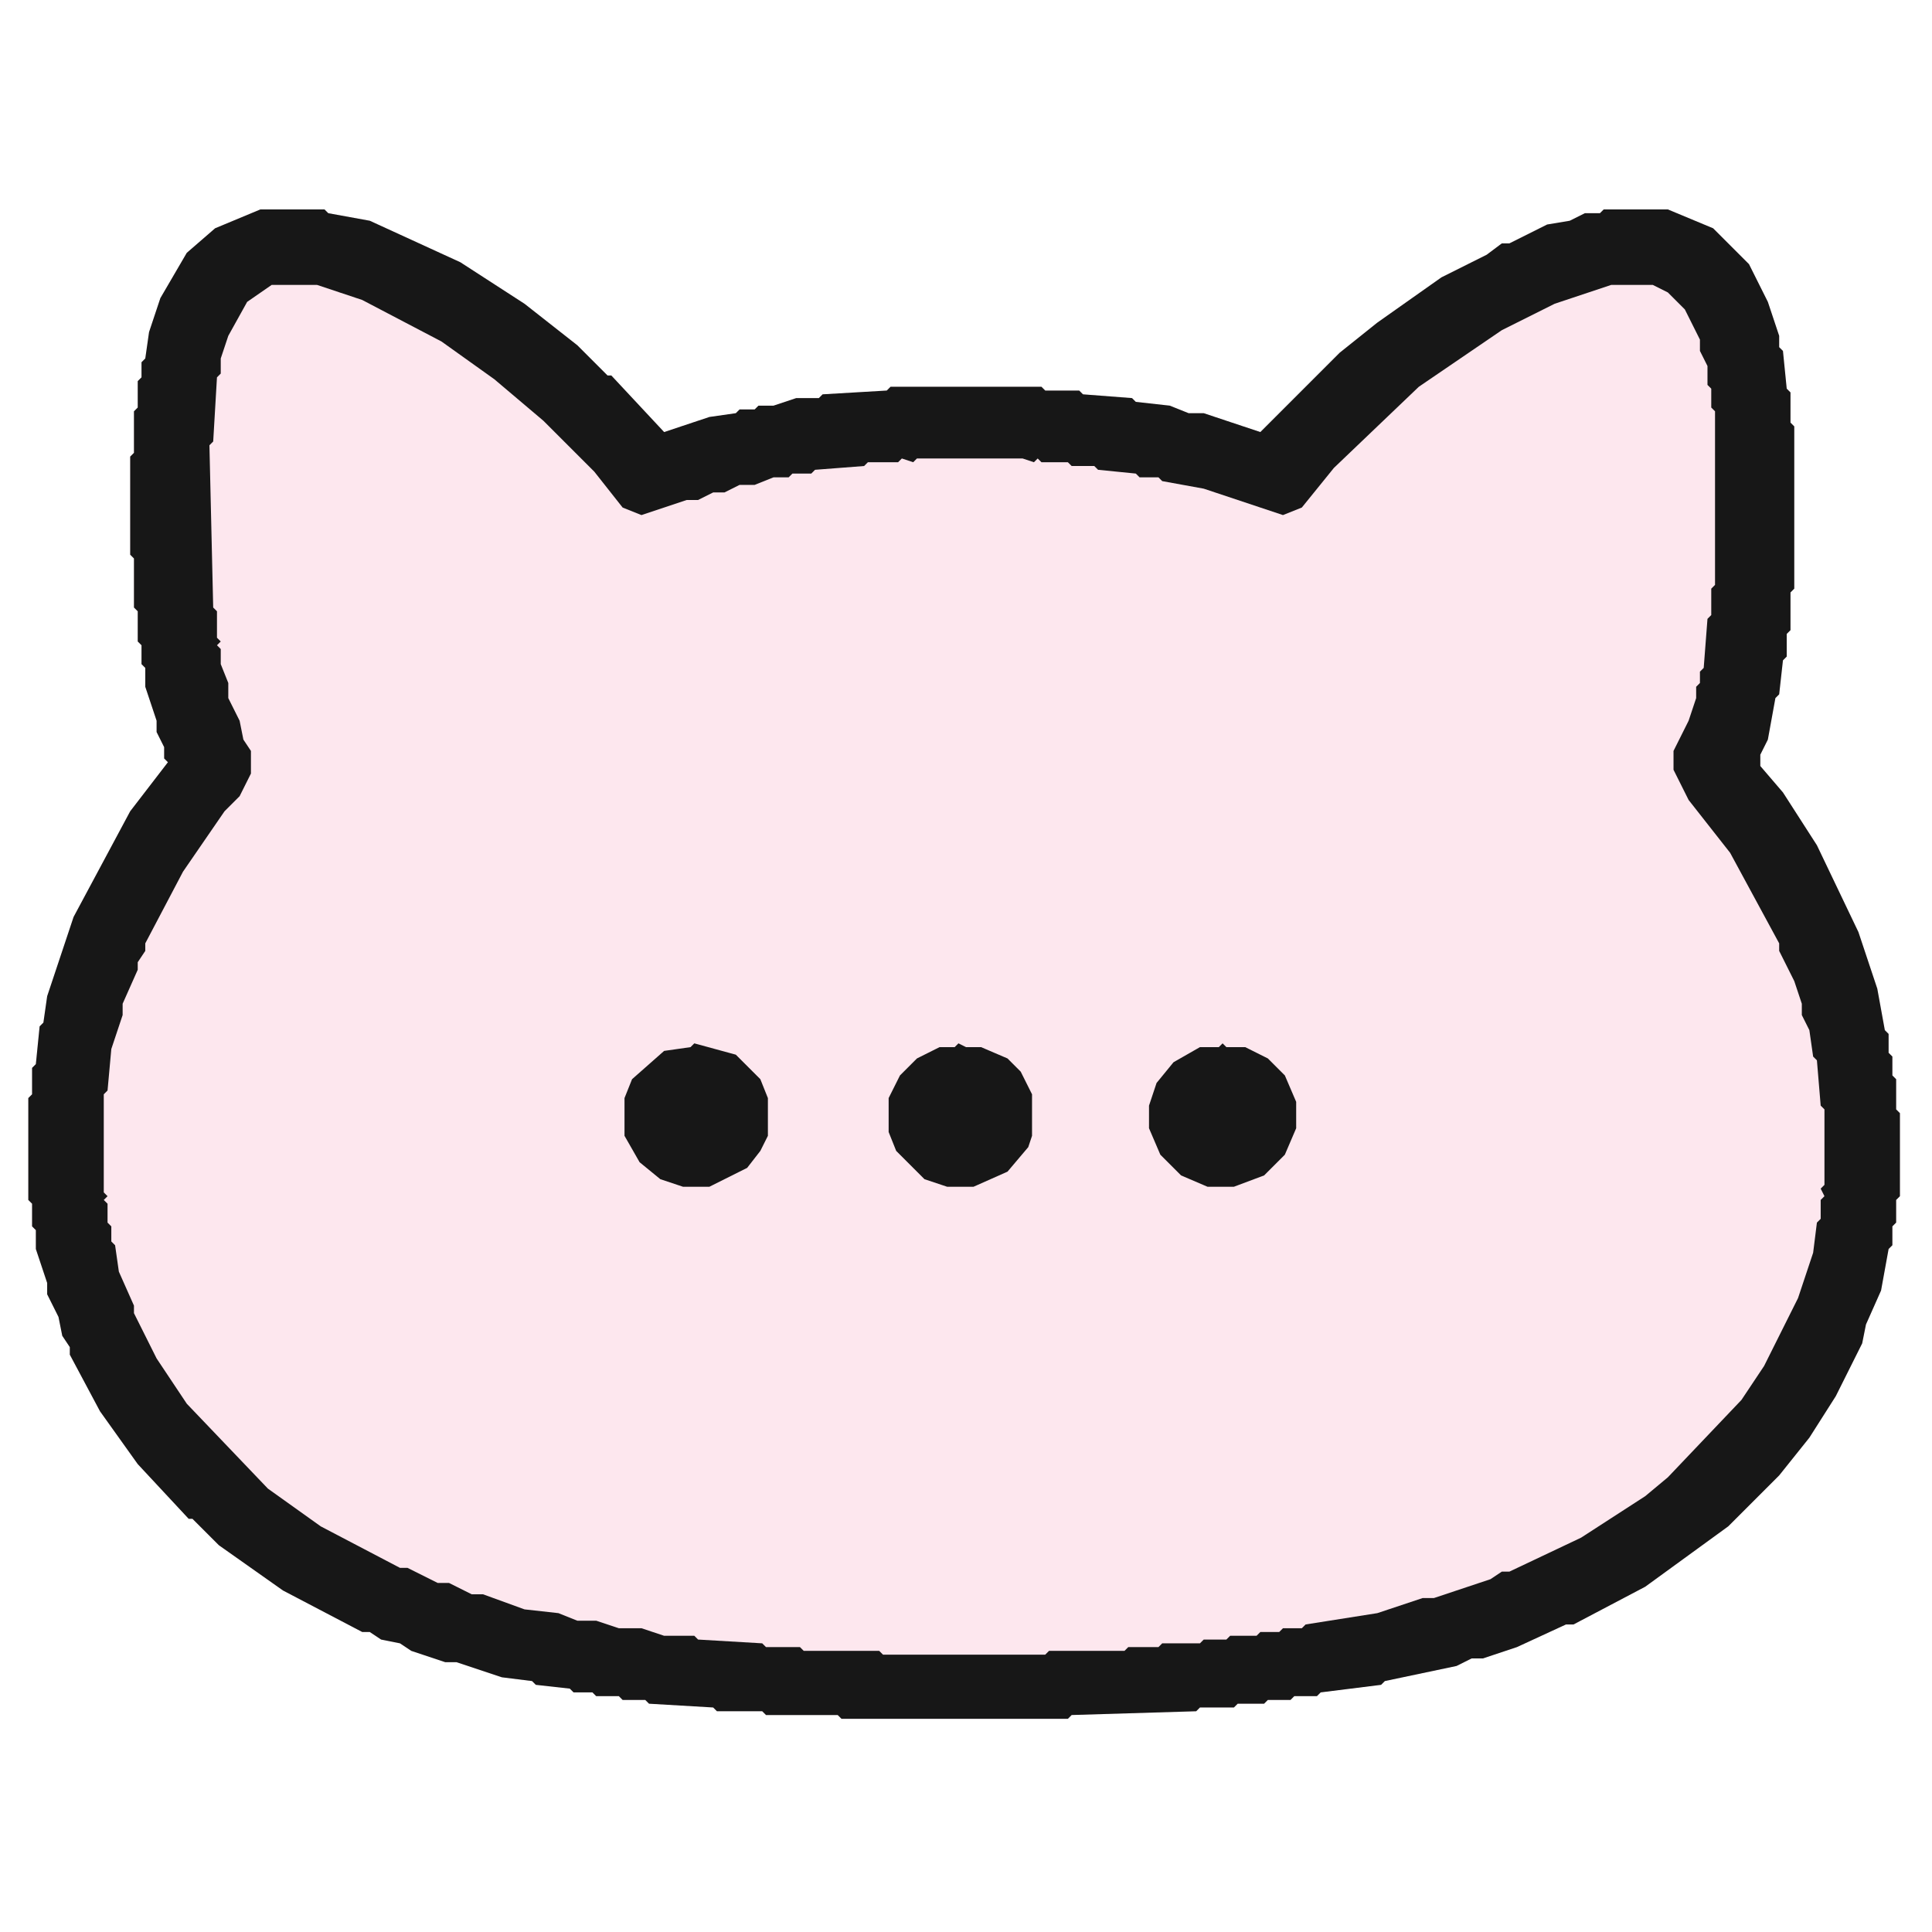
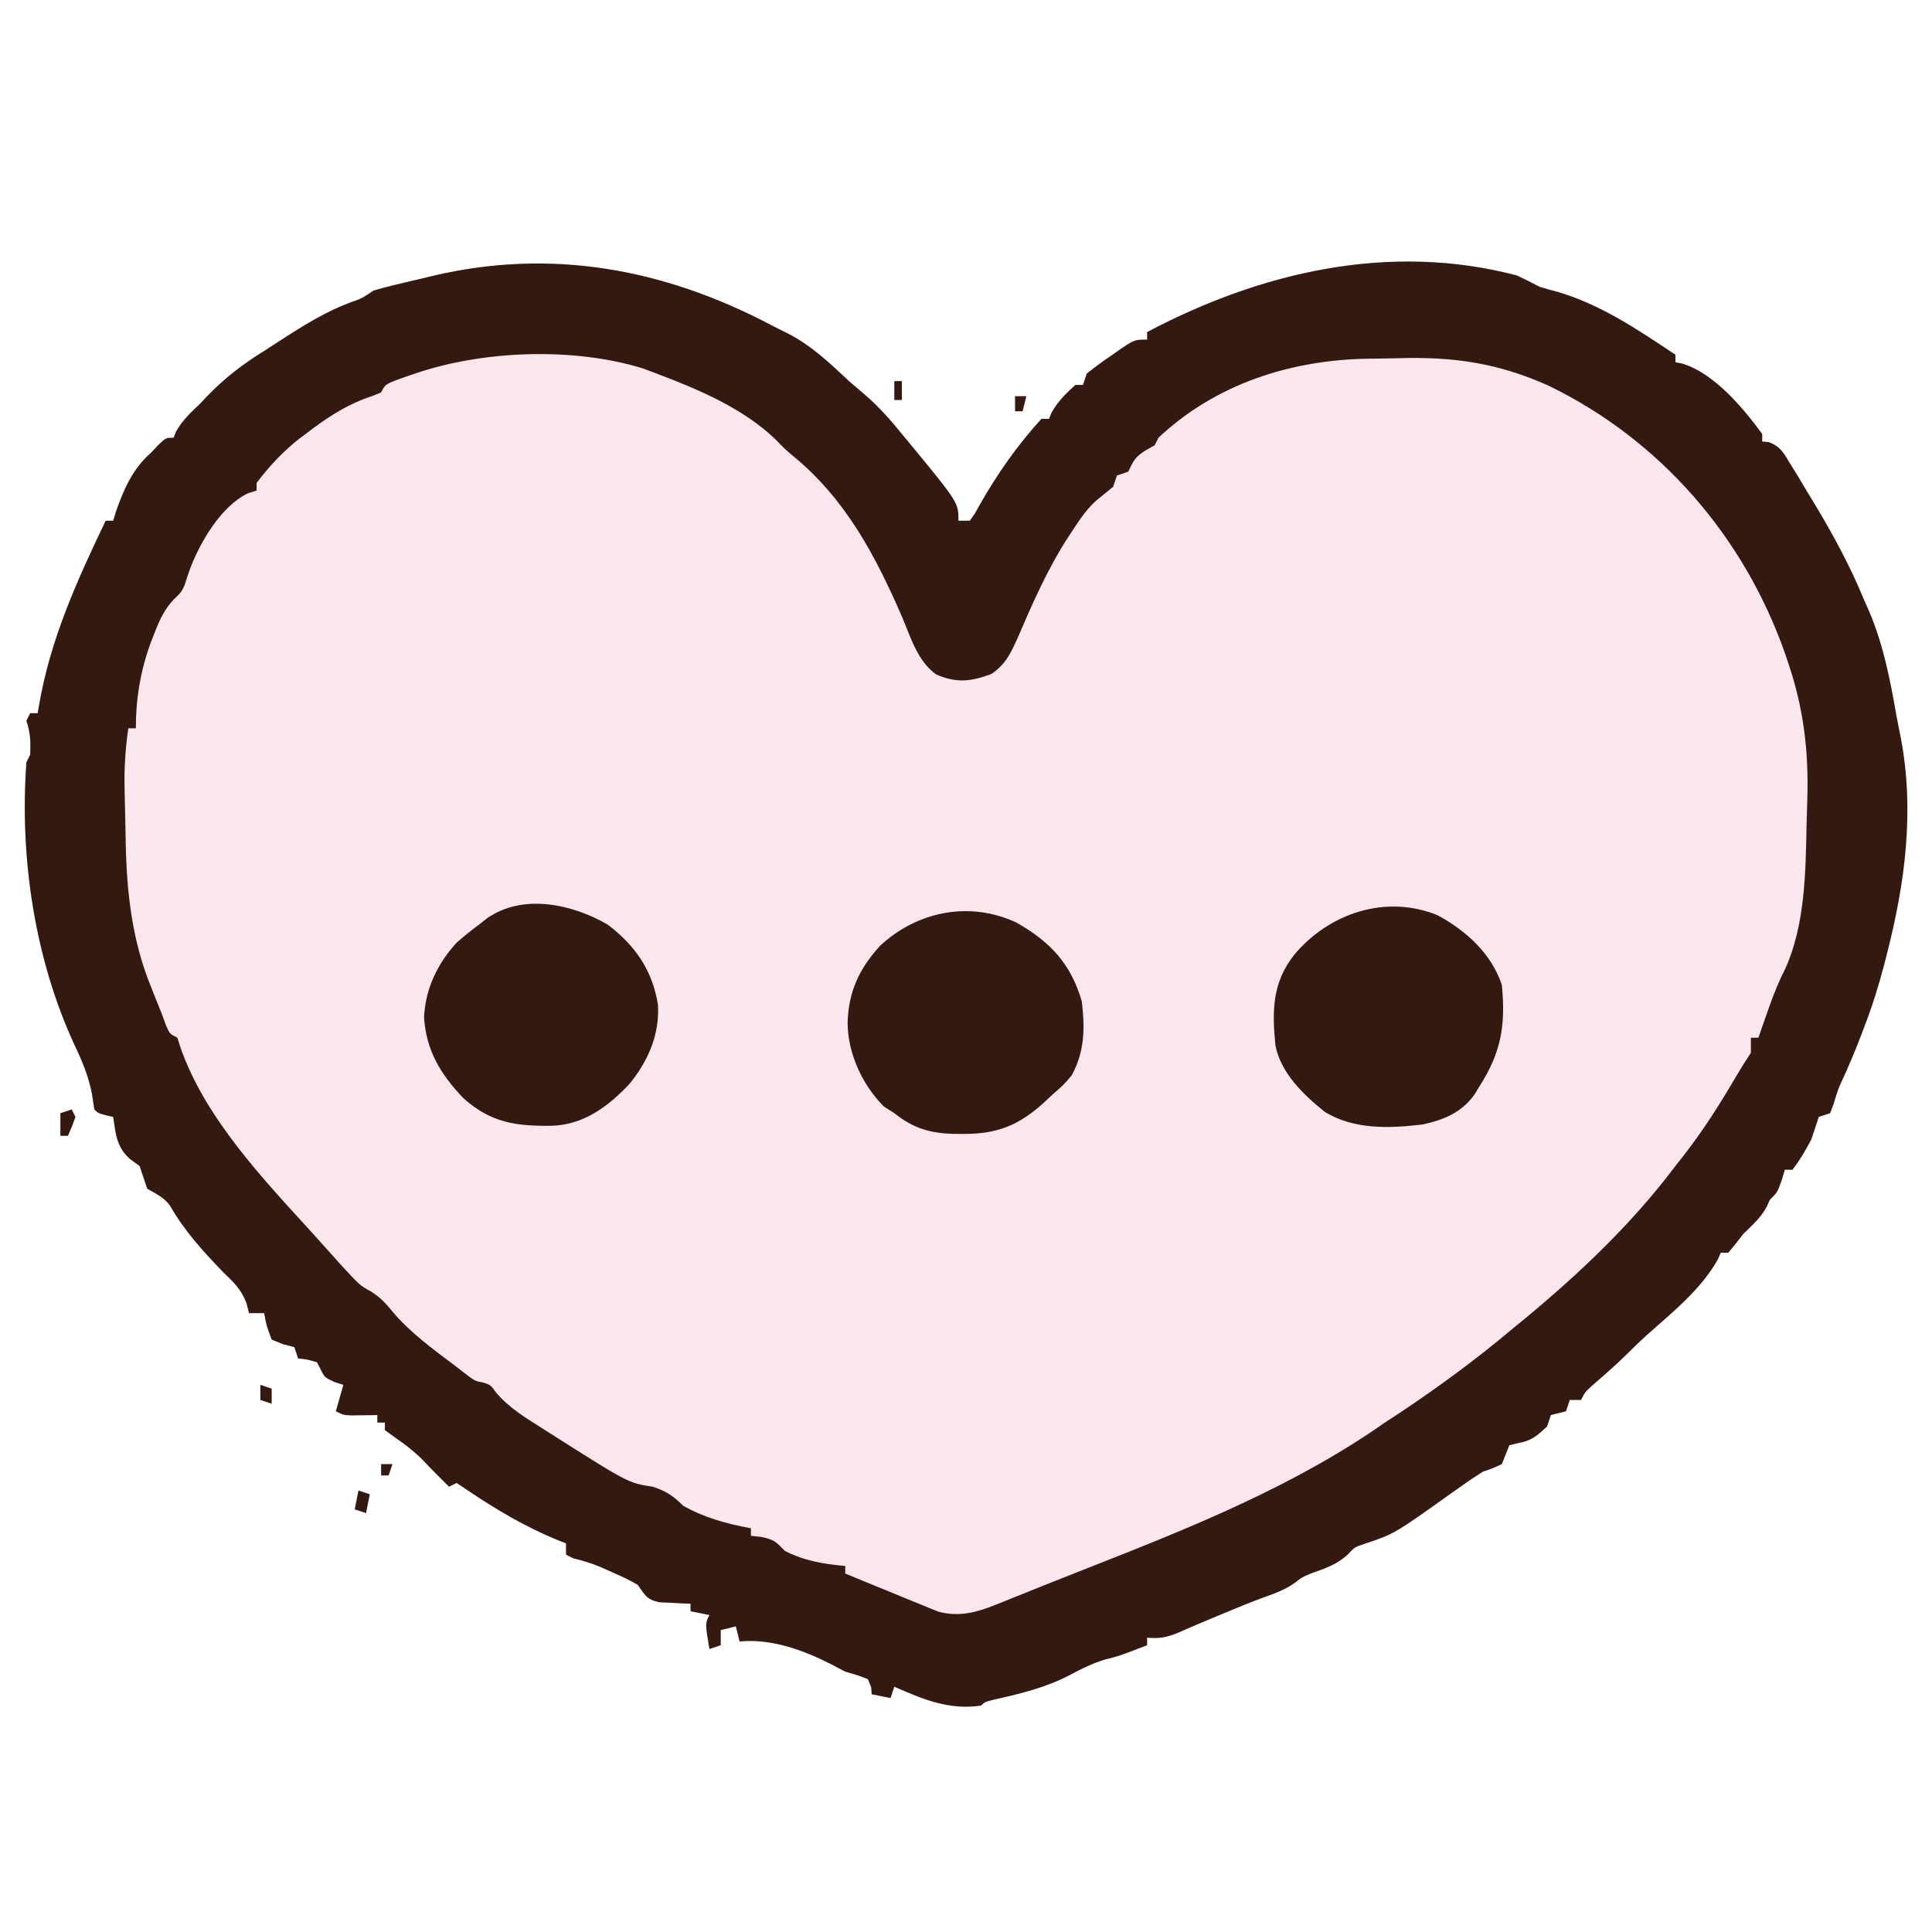
- <svg xmlns="http://www.w3.org/2000/svg" width="512" height="512" viewBox="0 0 512 512">
-   <path d="M69.0,55.5 L86.0,55.5 L86.5,56.0 L87.0,56.5 L98.0,58.5 L122.0,69.5 L139.0,80.5 L153.0,91.5 L161.0,99.5 L162.0,99.5 L176.0,114.5 L188.0,110.5 L195.0,109.5 L195.5,109.0 L196.0,108.5 L200.0,108.5 L200.5,108.0 L201.0,107.5 L205.0,107.5 L211.0,105.5 L217.0,105.5 L217.5,105.0 L218.0,104.5 L235.0,103.5 L235.5,103.0 L236.0,102.5 L276.0,102.5 L276.5,103.0 L277.0,103.5 L286.0,103.5 L286.5,104.0 L287.0,104.5 L300.0,105.5 L300.5,106.0 L301.0,106.5 L310.0,107.5 L315.0,109.5 L319.0,109.5 L334.0,114.5 L355.0,93.5 L365.0,85.5 L382.0,73.5 L394.0,67.5 L398.0,64.5 L399.0,64.5 L400.0,64.5 L410.0,59.5 L416.0,58.5 L420.0,56.5 L424.0,56.5 L424.5,56.0 L425.0,55.5 L442.0,55.5 L454.0,60.5 L463.5,70.0 L468.5,80.0 L471.5,89.0 L471.5,92.0 L472.0,92.5 L472.5,93.0 L473.5,103.0 L474.0,103.5 L474.5,104.0 L474.5,112.0 L475.0,112.5 L475.5,113.0 L475.5,156.0 L475.0,156.5 L474.5,157.0 L474.5,167.0 L474.0,167.5 L473.5,168.0 L473.5,174.0 L473.0,174.5 L472.5,175.0 L471.5,184.0 L471.0,184.5 L470.5,185.0 L468.5,196.0 L466.5,200.0 L466.5,203.0 L472.5,210.0 L481.5,224.0 L492.5,247.0 L497.5,262.0 L499.5,273.0 L500.0,273.5 L500.5,274.0 L500.5,279.0 L501.0,279.5 L501.5,280.0 L501.5,285.0 L502.0,285.5 L502.5,286.0 L502.5,294.0 L503.0,294.5 L503.5,295.0 L503.5,317.0 L503.0,317.5 L502.5,318.0 L502.5,324.0 L502.0,324.5 L501.5,325.0 L501.5,330.0 L501.0,330.5 L500.5,331.0 L498.5,342.0 L494.5,351.0 L493.5,356.0 L486.5,370.0 L479.5,381.0 L471.5,391.0 L458.0,404.5 L436.0,420.5 L417.0,430.5 L416.0,430.5 L415.0,430.5 L402.0,436.5 L393.0,439.5 L390.0,439.5 L386.0,441.5 L367.0,445.5 L366.5,446.0 L366.0,446.5 L350.0,448.5 L349.5,449.0 L349.0,449.5 L343.0,449.5 L342.5,450.0 L342.0,450.5 L336.0,450.5 L335.5,451.0 L335.0,451.5 L328.0,451.5 L327.5,452.0 L327.0,452.5 L318.0,452.5 L317.5,453.0 L317.0,453.5 L284.0,454.5 L283.5,455.0 L283.0,455.5 L223.0,455.5 L222.5,455.0 L222.0,454.5 L203.0,454.5 L202.5,454.0 L202.0,453.5 L190.0,453.5 L189.5,453.0 L189.0,452.5 L172.0,451.5 L171.5,451.0 L171.0,450.5 L165.0,450.5 L164.5,450.0 L164.0,449.5 L158.0,449.5 L157.5,449.0 L157.0,448.5 L152.0,448.5 L151.5,448.0 L151.0,447.5 L142.0,446.5 L141.5,446.0 L141.0,445.5 L133.0,444.5 L121.0,440.5 L118.0,440.5 L109.0,437.5 L106.0,435.5 L101.0,434.5 L98.0,432.5 L97.0,432.5 L96.0,432.5 L75.0,421.5 L58.0,409.5 L51.0,402.5 L50.0,402.5 L36.5,388.0 L26.5,374.0 L18.5,359.0 L18.5,358.0 L18.5,357.0 L16.5,354.0 L15.5,349.0 L12.5,343.0 L12.5,340.0 L9.5,331.0 L9.5,326.0 L9.0,325.5 L8.5,325.0 L8.5,319.0 L8.0,318.5 L7.5,318.0 L7.5,291.0 L8.0,290.5 L8.5,290.0 L8.5,283.0 L9.0,282.5 L9.5,282.0 L10.5,272.0 L11.0,271.5 L11.5,271.0 L12.5,264.0 L19.5,243.0 L34.5,215.0 L44.5,202.0 L44.0,201.5 L43.5,201.0 L43.5,198.0 L41.5,194.0 L41.5,191.0 L38.5,182.0 L38.5,177.0 L38.0,176.5 L37.5,176.0 L37.5,171.0 L37.0,170.5 L36.5,170.0 L36.5,162.0 L36.0,161.5 L35.5,161.0 L35.5,148.0 L35.0,147.5 L34.5,147.0 L34.5,121.0 L35.0,120.5 L35.5,120.0 L35.5,109.0 L36.0,108.5 L36.5,108.0 L36.5,101.0 L37.0,100.5 L37.5,100.0 L37.5,96.0 L38.0,95.5 L38.5,95.0 L39.5,88.0 L42.5,79.0 L49.5,67.0 L57.0,60.5 Z" fill="#FDE7EE" fill-rule="evenodd" />
-   <path d="M69.0,55.5 L86.0,55.5 L86.5,56.0 L87.0,56.5 L98.0,58.5 L122.0,69.5 L139.0,80.5 L153.0,91.5 L161.0,99.5 L162.0,99.5 L176.0,114.5 L188.0,110.5 L195.0,109.5 L195.5,109.0 L196.0,108.5 L200.0,108.5 L200.5,108.0 L201.0,107.5 L205.0,107.5 L211.0,105.5 L217.0,105.5 L217.5,105.0 L218.0,104.5 L235.0,103.5 L235.5,103.0 L236.0,102.5 L276.0,102.5 L276.5,103.0 L277.0,103.5 L286.0,103.5 L286.5,104.0 L287.0,104.5 L300.0,105.5 L300.5,106.0 L301.0,106.5 L310.0,107.5 L315.0,109.5 L319.0,109.5 L334.0,114.5 L355.0,93.5 L365.0,85.5 L382.0,73.5 L394.0,67.5 L398.0,64.5 L399.0,64.5 L400.0,64.5 L410.0,59.5 L416.0,58.5 L420.0,56.5 L424.0,56.5 L424.5,56.0 L425.0,55.5 L442.0,55.5 L454.0,60.5 L463.5,70.0 L468.5,80.0 L471.5,89.0 L471.5,92.0 L472.0,92.5 L472.5,93.0 L473.5,103.0 L474.0,103.5 L474.5,104.0 L474.5,112.0 L475.0,112.5 L475.5,113.0 L475.5,156.0 L475.0,156.5 L474.5,157.0 L474.5,167.0 L474.0,167.5 L473.5,168.0 L473.5,174.0 L473.0,174.5 L472.5,175.0 L471.5,184.0 L471.0,184.5 L470.5,185.0 L468.5,196.0 L466.5,200.0 L466.5,203.0 L472.5,210.0 L481.5,224.0 L492.5,247.0 L497.5,262.0 L499.5,273.0 L500.0,273.5 L500.5,274.0 L500.5,279.0 L501.0,279.5 L501.5,280.0 L501.5,285.0 L502.0,285.5 L502.5,286.0 L502.5,294.0 L503.0,294.5 L503.5,295.0 L503.5,317.0 L503.0,317.5 L502.5,318.0 L502.5,324.0 L502.0,324.5 L501.5,325.0 L501.5,330.0 L501.0,330.5 L500.5,331.0 L498.5,342.0 L494.5,351.0 L493.5,356.0 L486.5,370.0 L479.5,381.0 L471.5,391.0 L458.0,404.5 L436.0,420.5 L417.0,430.5 L416.0,430.5 L415.0,430.5 L402.0,436.5 L393.0,439.5 L390.0,439.5 L386.0,441.5 L367.0,445.5 L366.5,446.0 L366.0,446.5 L350.0,448.5 L349.5,449.0 L349.0,449.5 L343.0,449.5 L342.5,450.0 L342.0,450.5 L336.0,450.5 L335.5,451.0 L335.0,451.5 L328.0,451.5 L327.5,452.0 L327.0,452.5 L318.0,452.5 L317.5,453.0 L317.0,453.5 L284.0,454.5 L283.5,455.0 L283.0,455.5 L223.0,455.5 L222.5,455.0 L222.0,454.5 L203.0,454.5 L202.5,454.0 L202.0,453.5 L190.0,453.5 L189.5,453.0 L189.0,452.5 L172.0,451.5 L171.5,451.0 L171.0,450.5 L165.0,450.5 L164.5,450.0 L164.0,449.5 L158.0,449.5 L157.5,449.0 L157.0,448.5 L152.0,448.5 L151.5,448.0 L151.0,447.5 L142.0,446.5 L141.5,446.0 L141.0,445.5 L133.0,444.5 L121.0,440.5 L118.0,440.5 L109.0,437.5 L106.0,435.5 L101.0,434.5 L98.0,432.5 L97.0,432.5 L96.0,432.5 L75.0,421.5 L58.0,409.5 L51.0,402.5 L50.0,402.5 L36.5,388.0 L26.5,374.0 L18.5,359.0 L18.5,358.0 L18.5,357.0 L16.5,354.0 L15.5,349.0 L12.5,343.0 L12.5,340.0 L9.5,331.0 L9.5,326.0 L9.0,325.5 L8.5,325.0 L8.5,319.0 L8.0,318.5 L7.5,318.0 L7.5,291.0 L8.0,290.5 L8.5,290.0 L8.5,283.0 L9.0,282.5 L9.5,282.0 L10.5,272.0 L11.0,271.5 L11.5,271.0 L12.5,264.0 L19.5,243.0 L34.5,215.0 L44.5,202.0 L44.0,201.5 L43.5,201.0 L43.5,198.0 L41.5,194.0 L41.5,191.0 L38.5,182.0 L38.5,177.0 L38.0,176.5 L37.5,176.0 L37.5,171.0 L37.0,170.5 L36.5,170.0 L36.5,162.0 L36.0,161.5 L35.5,161.0 L35.5,148.0 L35.0,147.5 L34.5,147.0 L34.5,121.0 L35.0,120.5 L35.5,120.0 L35.5,109.0 L36.0,108.5 L36.5,108.0 L36.5,101.0 L37.0,100.5 L37.5,100.0 L37.5,96.0 L38.0,95.5 L38.5,95.0 L39.5,88.0 L42.5,79.0 L49.5,67.0 L57.0,60.5 Z M72.0,75.5 L65.5,80.0 L60.5,89.0 L58.5,95.0 L58.5,99.0 L58.0,99.5 L57.5,100.0 L56.5,117.0 L56.0,117.5 L55.5,118.0 L56.5,161.0 L57.0,161.5 L57.5,162.0 L57.5,169.0 L58.0,169.5 L58.5,170.0 L58.0,170.5 L57.5,171.0 L58.0,171.5 L58.5,172.0 L58.5,176.0 L60.5,181.0 L60.5,185.0 L63.5,191.0 L64.5,196.0 L66.5,199.0 L66.5,205.0 L63.5,211.0 L59.5,215.0 L48.5,231.0 L38.5,250.0 L38.5,251.0 L38.5,252.0 L36.5,255.0 L36.5,256.0 L36.5,257.0 L32.5,266.0 L32.5,269.0 L29.5,278.0 L28.5,289.0 L28.0,289.5 L27.5,290.0 L27.5,316.0 L28.0,316.5 L28.5,317.0 L28.0,317.5 L27.5,318.0 L28.0,318.5 L28.5,319.0 L28.5,324.0 L29.0,324.5 L29.5,325.0 L29.5,329.0 L30.0,329.5 L30.5,330.0 L31.5,337.0 L35.5,346.0 L35.5,347.0 L35.5,348.0 L41.5,360.0 L49.5,372.0 L71.0,394.5 L85.0,404.5 L106.0,415.5 L107.0,415.5 L108.0,415.5 L116.0,419.5 L119.0,419.5 L125.0,422.5 L128.0,422.5 L139.0,426.5 L148.0,427.5 L153.0,429.5 L158.0,429.5 L164.0,431.5 L170.0,431.5 L176.0,433.5 L184.0,433.5 L184.5,434.0 L185.0,434.5 L202.0,435.5 L202.5,436.0 L203.0,436.5 L212.0,436.5 L212.5,437.0 L213.0,437.5 L233.0,437.5 L233.5,438.0 L234.0,438.5 L277.0,438.5 L277.5,438.0 L278.0,437.5 L298.0,437.5 L298.5,437.0 L299.0,436.5 L307.0,436.5 L307.5,436.0 L308.0,435.5 L318.0,435.5 L318.5,435.0 L319.0,434.5 L325.0,434.5 L325.5,434.0 L326.0,433.5 L333.0,433.5 L333.5,433.0 L334.0,432.5 L339.0,432.5 L339.5,432.0 L340.0,431.5 L345.0,431.5 L345.5,431.0 L346.0,430.5 L365.0,427.5 L377.0,423.5 L380.0,423.5 L395.0,418.5 L398.0,416.5 L399.0,416.5 L400.0,416.5 L419.0,407.5 L436.0,396.5 L442.0,391.5 L461.5,371.0 L467.5,362.0 L476.5,344.0 L480.5,332.0 L481.5,324.0 L482.0,323.5 L482.5,323.0 L482.5,318.0 L483.0,317.5 L483.5,317.0 L482.5,315.0 L483.0,314.5 L483.5,314.0 L483.5,294.0 L483.0,293.5 L482.5,293.0 L481.5,281.0 L481.0,280.5 L480.5,280.0 L479.5,273.0 L477.5,269.0 L477.5,266.0 L475.5,260.0 L471.5,252.0 L471.5,251.0 L471.5,250.0 L458.5,226.0 L447.5,212.0 L443.5,204.0 L443.5,199.0 L447.5,191.0 L449.5,185.0 L449.5,182.0 L450.0,181.5 L450.5,181.0 L450.5,178.0 L451.0,177.5 L451.5,177.0 L452.5,164.0 L453.0,163.5 L453.5,163.0 L453.5,156.0 L454.0,155.5 L454.5,155.0 L454.5,109.0 L454.0,108.5 L453.5,108.0 L453.5,103.0 L453.0,102.5 L452.5,102.0 L452.5,97.0 L450.5,93.0 L450.5,90.0 L446.5,82.0 L442.0,77.5 L438.0,75.5 L427.0,75.5 L412.0,80.5 L398.0,87.5 L376.0,102.5 L353.5,124.0 L345.0,134.5 L340.0,136.5 L319.0,129.5 L308.0,127.5 L307.5,127.0 L307.0,126.5 L302.0,126.5 L301.5,126.0 L301.0,125.5 L291.0,124.5 L290.5,124.0 L290.0,123.5 L284.0,123.5 L283.5,123.0 L283.0,122.5 L276.0,122.5 L275.5,122.0 L275.0,121.5 L274.5,122.0 L274.0,122.5 L271.0,121.5 L243.0,121.5 L242.5,122.0 L242.0,122.5 L239.0,121.5 L238.5,122.0 L238.0,122.5 L230.0,122.5 L229.5,123.0 L229.0,123.5 L216.0,124.5 L215.5,125.0 L215.0,125.5 L210.0,125.5 L209.5,126.0 L209.0,126.5 L205.0,126.5 L200.0,128.5 L196.0,128.5 L192.0,130.5 L189.0,130.5 L185.0,132.5 L182.0,132.5 L170.0,136.5 L165.0,134.5 L157.5,125.0 L144.0,111.5 L131.0,100.5 L117.0,90.5 L96.0,79.5 L84.0,75.5 Z M184.0,276.5 L195.0,279.5 L201.5,286.0 L203.5,291.0 L203.5,301.0 L201.5,305.0 L198.0,309.5 L188.0,314.5 L181.0,314.5 L175.0,312.5 L169.5,308.0 L165.5,301.0 L165.5,291.0 L167.5,286.0 L176.0,278.5 L183.0,277.5 L183.5,277.0 Z M254.0,276.5 L256.0,277.5 L260.0,277.5 L267.0,280.5 L270.5,284.0 L273.5,290.0 L273.5,301.0 L272.5,304.0 L267.0,310.5 L258.0,314.5 L251.0,314.5 L245.0,312.5 L237.5,305.0 L235.5,300.0 L235.5,291.0 L238.5,285.0 L243.0,280.5 L249.0,277.5 L253.0,277.5 L253.5,277.0 Z M324.0,276.5 L324.5,277.0 L325.0,277.5 L330.0,277.5 L336.0,280.5 L340.5,285.0 L343.5,292.0 L343.5,299.0 L340.5,306.0 L335.0,311.5 L327.0,314.5 L320.0,314.5 L313.0,311.5 L307.5,306.0 L304.5,299.0 L304.5,293.0 L306.5,287.0 L311.0,281.5 L318.0,277.5 L323.0,277.5 L323.5,277.0 Z" fill="#171717" fill-rule="evenodd" />
+ <svg xmlns="http://www.w3.org/2000/svg" version="1.1" width="512" height="512">
+   <path d="M204.27,86.1c1.45,.76,2.92,1.49,4.39,2.21c6.35,3.23,11.17,7.85,16.34,12.69c1.41,1.21,2.83,2.42,4.25,3.63c3.64,3.18,6.72,6.61,9.75,10.37c.31,.38,.31,.38,1.9,2.28C254,133.19,254,133.19,254,138c.99,0,1.98,0,3,0c1.32-1.8,1.32-1.8,2.69-4.31c4.59-8.06,10.02-15.85,16.31-22.69c.66,0,1.32,0,2,0c.23-.56,.45-1.11,.69-1.69c1.69-2.97,3.78-5.03,6.31-7.31c.66,0,1.32,0,2,0c.33-.99,.66-1.98,1-3c2.1-1.67,4.16-3.19,6.38-4.69c.59-.41,1.18-.83,1.78-1.26C300.62,90,300.62,90,304,90c0-.66,0-1.32,0-2c30.14-15.92,64.24-23.88,98-15c2.02,.96,4.02,1.96,6,3c1.53,.48,3.07,.92,4.63,1.31C424.17,80.65,434.1,87.4,444,94c0,.66,0,1.32,0,2c.58,.11,1.16,.22,1.75,.33c8.48,2.53,16.17,11.74,21.25,18.67c0,.66,0,1.32,0,2c.29,.03,.29,.03,1.77,.17c3.25,1.21,4.08,3.16,5.87,6.09c.68,1.09,1.35,2.18,2.05,3.31c.71,1.19,1.41,2.37,2.12,3.56c.73,1.19,1.46,2.39,2.18,3.59c4.93,8.2,9.39,16.42,13.01,25.28c.45,1.02,.91,2.04,1.38,3.09c3.78,8.93,5.54,18.14,7.21,27.65c.34,1.87,.72,3.73,1.1,5.59c3.73,19.48,1.2,38.68-3.69,57.67c-.12,.47-.12,.47-.73,2.86c-1.47,5.54-3.14,10.92-5.21,16.27c-.26,.68-.52,1.36-.78,2.06c-1.69,4.4-3.49,8.71-5.48,12.97c-.8,1.84-.8,1.84-1.86,5.34c-.16,.41-.16,.41-.94,2.5c-.99,.33-1.98,.66-3,1c-.68,2-1.34,4-2,6c-1.49,2.78-3.04,5.52-5,8c-.66,0-1.32,0-2,0c-.14,.47-.14,.47-.87,2.88C471,316,471,316,469,318c-.27,.6-.54,1.2-.81,1.81c-1.59,2.93-3.81,4.87-6.19,7.19c-.72,.93-1.44,1.86-2.19,2.81c-.6,.72-1.19,1.45-1.81,2.19c-.66,0-1.32,0-2,0c-.11,.27-.11,.27-.69,1.63c-4.48,8.11-12.16,14.16-18.96,20.24c-1.68,1.52-3.31,3.09-4.91,4.69c-3.05,3.05-6.29,5.85-9.55,8.67C420,369,420,369,419,371c-.99,0-1.98,0-3,0c-.33,.99-.66,1.98-1,3c-1.33,.33-2.67,.67-4,1c-.33,.99-.66,1.98-1,3c-2.55,2.41-4.18,3.87-7.69,4.44c-.76,.18-1.52,.37-2.31,.56c-.68,1.66-1.35,3.33-2,5c-2.25,1.06-2.25,1.06-5,2c-2.81,1.76-5.49,3.64-8.18,5.57c-15.32,10.93-15.32,10.93-23.07,13.51c-2.75,.92-2.75,.92-4.5,2.8c-2.94,2.77-6.03,3.75-9.81,5.09C345,418,345,418,343.19,419.43c-2.52,1.8-5.11,2.76-8.01,3.79c-3.63,1.3-7.18,2.8-10.74,4.28c-.72,.3-1.43,.59-2.17,.89c-3.39,1.4-6.76,2.83-10.11,4.32c-3.04,1.24-4.93,1.58-8.16,1.29c0,.66,0,1.32,0,2c-7.35,2.84-7.35,2.84-11.25,3.81c-3.4,1.08-6.06,2.38-9.19,4.07c-6.27,3.25-12.54,4.83-19.38,6.36C261,451,261,451,260,452c-8.45,1.26-15.37-1.65-23-5c-.33,.99-.66,1.98-1,3c-1.65-.33-3.3-.66-5-1c-.04-.62-.08-1.24-.12-1.87c-.29-.71-.58-1.41-.88-2.13c-2.56-1-2.56-1-6-2c-1.2-.6-2.38-1.23-3.56-1.87c-7.49-3.83-15.96-6.92-24.44-6.13c-.33-1.32-.66-2.64-1-4c-1.32,.33-2.64,.66-4,1c0,1.32,0,2.64,0,4c-.99,.33-1.98,.66-3,1c-1.13-6.75-1.13-6.75,0-9c-1.65-.33-3.3-.66-5-1c0-.66,0-1.32,0-2c-.76-.03-1.52-.05-2.3-.08c-.99-.05-1.99-.11-3.01-.17c-.99-.05-1.97-.09-2.99-.14c-3.4-.77-3.72-1.85-5.7-4.61c-3-1.67-3-1.67-6.44-3.19c-1.13-.51-2.26-1.02-3.43-1.54c-2.42-.98-4.61-1.7-7.13-2.27c-.66-.33-1.32-.66-2-1c0-.99,0-1.98,0-3c-.72-.28-1.44-.56-2.19-.85c-8.48-3.47-16.22-8.04-23.81-13.15c-.99-.66-1.98-1.32-3-2c-.66,.33-1.32,.66-2,1c-5-5-5-5-7.37-7.5c-2.11-2.01-4.06-3.56-6.44-5.19c-1.05-.76-2.11-1.52-3.19-2.31c0-.66,0-1.32,0-2c-.66,0-1.32,0-2,0c0-.66,0-1.32,0-2c-.63,.01-1.25,.02-1.9,.04c-.82,0-1.63,.01-2.47,.02c-.82,.01-1.63,.03-2.47,.04C91,375,91,375,89,374c.66-2.31,1.32-4.62,2-7c-.39-.12-.39-.12-2.37-.75C86,365,86,365,85,362.94c-.33-.64-.66-1.28-1-1.94c-2.63-.75-2.63-.75-5-1c-.16-.49-.16-.49-1-3c-.48-.12-.48-.12-2.94-.75c-1.01-.41-2.02-.82-3.06-1.25c-1.37-3.63-1.37-3.63-2-7c-1.32,0-2.64,0-4,0c-.23-.89-.45-1.77-.69-2.69c-1.52-3.83-3.35-5.46-6.31-8.31c-5.27-5.5-10.13-10.8-13.91-17.43c-1.56-2.25-3.76-3.19-6.09-4.57c-.68-2-1.35-4-2-6c-.83-.6-1.65-1.2-2.5-1.81c-3.6-3.15-3.84-6.6-4.5-11.19c-.64-.14-1.28-.29-1.94-.44C26,295,26,295,25,294c-.23-1.35-.43-2.71-.62-4.06c-.89-4.66-2.54-8.63-4.57-12.88C9.17,254.15,5.15,227.13,7,202c.17-.33,.17-.33,1-2c.14-3.38,.08-5.77-1-9c.17-.33,.17-.33,1-2c.66,0,1.32,0,2,0c.11-.67,.22-1.33,.33-2.02c3.04-17.66,10-32.92,17.67-48.98c.66,0,1.32,0,2,0c.25-.82,.5-1.65,.75-2.5c2.14-6,4.38-11.23,9.25-15.5c.35-.37,.35-.37,2.13-2.25C44,116,44,116,46,116c.11-.28,.11-.28,.69-1.69c1.7-2.99,3.82-4.93,6.31-7.31c.59-.62,1.18-1.25,1.79-1.89C59.47,100.22,64.26,96.56,70,93c1.26-.82,2.52-1.63,3.78-2.45c6.56-4.24,12.87-8.27,20.3-10.83C96,79,96,79,99,77c1.82-.55,3.66-1.03,5.52-1.47c1.08-.26,2.17-.52,3.29-.79c1.13-.26,2.27-.53,3.44-.8c1.12-.27,2.24-.54,3.39-.82c31.46-7.44,61.34-1.9,89.63,12.98Z" fill="#FAE6ED" />
+   <path d="M204.27,86.1c1.45,.76,2.92,1.49,4.39,2.21c6.35,3.23,11.17,7.85,16.34,12.69c1.41,1.21,2.83,2.42,4.25,3.63c3.64,3.18,6.72,6.61,9.75,10.37c.31,.38,.31,.38,1.9,2.28C254,133.19,254,133.19,254,138c.99,0,1.98,0,3,0c1.32-1.8,1.32-1.8,2.69-4.31c4.59-8.06,10.02-15.85,16.31-22.69c.66,0,1.32,0,2,0c.23-.56,.45-1.11,.69-1.69c1.69-2.97,3.78-5.03,6.31-7.31c.66,0,1.32,0,2,0c.33-.99,.66-1.98,1-3c2.1-1.67,4.16-3.19,6.38-4.69c.59-.41,1.18-.83,1.78-1.26C300.62,90,300.62,90,304,90c0-.66,0-1.32,0-2c30.14-15.92,64.24-23.88,98-15c2.02,.96,4.02,1.96,6,3c1.53,.48,3.07,.92,4.63,1.31C424.17,80.65,434.1,87.4,444,94c0,.66,0,1.32,0,2c.58,.11,1.16,.22,1.75,.33c8.48,2.53,16.17,11.74,21.25,18.67c0,.66,0,1.32,0,2c.29,.03,.29,.03,1.77,.17c3.25,1.21,4.08,3.16,5.87,6.09c.68,1.09,1.35,2.18,2.05,3.31c.71,1.19,1.41,2.37,2.12,3.56c.73,1.19,1.46,2.39,2.18,3.59c4.93,8.2,9.39,16.42,13.01,25.28c.45,1.02,.91,2.04,1.38,3.09c3.78,8.93,5.54,18.14,7.21,27.65c.34,1.87,.72,3.73,1.1,5.59c3.73,19.48,1.2,38.68-3.69,57.67c-.12,.47-.12,.47-.73,2.86c-1.47,5.54-3.14,10.92-5.21,16.27c-.26,.68-.52,1.36-.78,2.06c-1.69,4.4-3.49,8.71-5.48,12.97c-.8,1.84-.8,1.84-1.86,5.34c-.16,.41-.16,.41-.94,2.5c-.99,.33-1.98,.66-3,1c-.68,2-1.34,4-2,6c-1.49,2.78-3.04,5.52-5,8c-.66,0-1.32,0-2,0c-.14,.47-.14,.47-.87,2.88C471,316,471,316,469,318c-.27,.6-.54,1.2-.81,1.81c-1.59,2.93-3.81,4.87-6.19,7.19c-.72,.93-1.44,1.86-2.19,2.81c-.6,.72-1.19,1.45-1.81,2.19c-.66,0-1.32,0-2,0c-.11,.27-.11,.27-.69,1.63c-4.48,8.11-12.16,14.16-18.96,20.24c-1.68,1.52-3.31,3.09-4.91,4.69c-3.05,3.05-6.29,5.85-9.55,8.67C420,369,420,369,419,371c-.99,0-1.98,0-3,0c-.33,.99-.66,1.98-1,3c-1.33,.33-2.67,.67-4,1c-.33,.99-.66,1.98-1,3c-2.55,2.41-4.18,3.87-7.69,4.44c-.76,.18-1.52,.37-2.31,.56c-.68,1.66-1.35,3.33-2,5c-2.25,1.06-2.25,1.06-5,2c-2.81,1.76-5.49,3.64-8.18,5.57c-15.32,10.93-15.32,10.93-23.07,13.51c-2.75,.92-2.75,.92-4.5,2.8c-2.94,2.77-6.03,3.75-9.81,5.09C345,418,345,418,343.19,419.43c-2.52,1.8-5.11,2.76-8.01,3.79c-3.63,1.3-7.18,2.8-10.74,4.28c-.72,.3-1.43,.59-2.17,.89c-3.39,1.4-6.76,2.83-10.11,4.32c-3.04,1.24-4.93,1.58-8.16,1.29c0,.66,0,1.32,0,2c-7.35,2.84-7.35,2.84-11.25,3.81c-3.4,1.08-6.06,2.38-9.19,4.07c-6.27,3.25-12.54,4.83-19.38,6.36C261,451,261,451,260,452c-8.45,1.26-15.37-1.65-23-5c-.33,.99-.66,1.98-1,3c-1.65-.33-3.3-.66-5-1c-.04-.62-.08-1.24-.12-1.87c-.29-.71-.58-1.41-.88-2.13c-2.56-1-2.56-1-6-2c-1.2-.6-2.38-1.23-3.56-1.87c-7.49-3.83-15.96-6.92-24.44-6.13c-.33-1.32-.66-2.64-1-4c-1.32,.33-2.64,.66-4,1c0,1.32,0,2.64,0,4c-.99,.33-1.98,.66-3,1c-1.13-6.75-1.13-6.75,0-9c-1.65-.33-3.3-.66-5-1c0-.66,0-1.32,0-2c-.76-.03-1.52-.05-2.3-.08c-.99-.05-1.99-.11-3.01-.17c-.99-.05-1.97-.09-2.99-.14c-3.4-.77-3.72-1.85-5.7-4.61c-3-1.67-3-1.67-6.44-3.19c-1.13-.51-2.26-1.02-3.43-1.54c-2.42-.98-4.61-1.7-7.13-2.27c-.66-.33-1.32-.66-2-1c0-.99,0-1.98,0-3c-.72-.28-1.44-.56-2.19-.85c-8.48-3.47-16.22-8.04-23.81-13.15c-.99-.66-1.98-1.32-3-2c-.66,.33-1.32,.66-2,1c-5-5-5-5-7.37-7.5c-2.11-2.01-4.06-3.56-6.44-5.19c-1.05-.76-2.11-1.52-3.19-2.31c0-.66,0-1.32,0-2c-.66,0-1.32,0-2,0c0-.66,0-1.32,0-2c-.63,.01-1.25,.02-1.9,.04c-.82,0-1.63,.01-2.47,.02c-.82,.01-1.63,.03-2.47,.04C91,375,91,375,89,374c.66-2.31,1.32-4.62,2-7c-.39-.12-.39-.12-2.37-.75C86,365,86,365,85,362.94c-.33-.64-.66-1.28-1-1.94c-2.63-.75-2.63-.75-5-1c-.16-.49-.16-.49-1-3c-.48-.12-.48-.12-2.94-.75c-1.01-.41-2.02-.82-3.06-1.25c-1.37-3.63-1.37-3.63-2-7c-1.32,0-2.64,0-4,0c-.23-.89-.45-1.77-.69-2.69c-1.52-3.83-3.35-5.46-6.31-8.31c-5.27-5.5-10.13-10.8-13.91-17.43c-1.56-2.25-3.76-3.19-6.09-4.57c-.68-2-1.35-4-2-6c-.83-.6-1.65-1.2-2.5-1.81c-3.6-3.15-3.84-6.6-4.5-11.19c-.64-.14-1.28-.29-1.94-.44C26,295,26,295,25,294c-.23-1.35-.43-2.71-.62-4.06c-.89-4.66-2.54-8.63-4.57-12.88C9.17,254.15,5.15,227.13,7,202c.17-.33,.17-.33,1-2c.14-3.38,.08-5.77-1-9c.17-.33,.17-.33,1-2c.66,0,1.32,0,2,0c.11-.67,.22-1.33,.33-2.02c3.04-17.66,10-32.92,17.67-48.98c.66,0,1.32,0,2,0c.25-.82,.5-1.65,.75-2.5c2.14-6,4.38-11.23,9.25-15.5c.35-.37,.35-.37,2.13-2.25C44,116,44,116,46,116c.11-.28,.11-.28,.69-1.69c1.7-2.99,3.82-4.93,6.31-7.31c.59-.62,1.18-1.25,1.79-1.89C59.47,100.22,64.26,96.56,70,93c1.26-.82,2.52-1.63,3.78-2.45c6.56-4.24,12.87-8.27,20.3-10.83C96,79,96,79,99,77c1.82-.55,3.66-1.03,5.52-1.47c1.08-.26,2.17-.52,3.29-.79c1.13-.26,2.27-.53,3.44-.8c1.12-.27,2.24-.54,3.39-.82c31.46-7.44,61.34-1.9,89.63,12.98ZM110,99c-.36,.12-.36,.12-2.18,.74c-5.69,2-5.69,2-6.82,4.26c-1.46,.62-2.94,1.17-4.44,1.69C90.69,107.94,85.97,111.2,81,115c-.57,.42-1.13,.85-1.71,1.28C75.03,119.62,71.24,123.66,68,128c0,.66,0,1.32,0,2c-.37,.12-.37,.12-2.25,.71c-7.12,3.34-12.83,13.09-15.51,20.36c-.47,1.34-.91,2.68-1.33,4.04C48,157,48,157,46.1,158.8c-2.61,2.74-3.88,5.67-5.22,9.14c-.26,.65-.52,1.31-.79,1.99C37.28,177.41,36,185.01,36,193c-.66,0-1.32,0-2,0c-.79,5.52-1.12,10.78-.98,16.35c.01,.77,.03,1.55,.05,2.34c.03,1.64,.07,3.27,.12,4.9c.06,2.44,.1,4.89,.14,7.33c.29,13.03,1.74,25.53,6.73,37.71c.26,.65,.51,1.3,.78,1.98c.71,1.8,1.43,3.59,2.16,5.39c.35,.96,.7,1.91,1.06,2.9C45,274,45,274,47,275c.25,.78,.5,1.57,.75,2.38C54.26,296.26,69.81,312.54,83,327c2.32,2.59,4.64,5.18,6.96,7.77c5.39,5.88,5.39,5.88,8.35,7.48c2.54,1.66,3.75,2.93,5.63,5.25c4.75,5.66,10.67,9.93,16.54,14.35c1.28,.97,2.55,1.96,3.82,2.95c1.7,1.2,1.7,1.2,3.7,1.58c2,.62,2,.62,3.54,2.76c3.41,3.96,7.45,6.4,11.84,9.17c.88,.57,1.77,1.14,2.69,1.72C166.49,393,166.49,393,173,394c3.55,1.18,5.4,2.4,8,5c5.68,3.23,11.61,4.84,18,6c0,.66,0,1.32,0,2c.93,.1,1.86,.21,2.81,.31c3.47,.75,3.84,1.3,6.19,3.69c5.09,2.64,10.34,3.49,16,4c0,.66,0,1.32,0,2c3.85,1.61,7.71,3.19,11.58,4.75c1.31,.54,2.62,1.08,3.93,1.63c1.89,.78,3.78,1.55,5.68,2.31c.57,.23,.57,.23,3.45,1.41c5.37,1.44,9.95,.29,15.02-1.74c.86-.35,1.72-.69,2.61-1.04c.92-.37,1.84-.75,2.79-1.13c.5-.2,.5-.2,3-1.2c2.16-.86,4.32-1.73,6.48-2.6c3.59-1.44,7.19-2.86,10.8-4.27C316.15,404.6,343.32,393.63,367,377c1.46-.96,2.91-1.92,4.38-2.87c10.29-6.88,20.16-14.14,29.62-22.13c1.02-.83,2.04-1.67,3.09-2.53C418.6,337.48,432.69,324.09,444,309c.73-.92,1.46-1.85,2.21-2.8c5.21-6.71,9.67-13.72,13.94-21.05c1.23-2.08,2.51-4.14,3.85-6.15c0-1.32,0-2.64,0-4c.66,0,1.32,0,2,0c.31-.91,.63-1.81,.95-2.75c.43-1.21,.86-2.43,1.3-3.69c.23-.64,.45-1.29,.69-1.96c1.21-3.42,2.54-6.68,4.19-9.91c5.24-11.57,5.39-25.63,5.63-38.12c.05-2.4,.13-4.8,.21-7.19c.34-12.48-1.01-23.69-5.03-35.57c-.31-.9-.61-1.79-.92-2.72c-10.87-30.92-33.1-56.57-62.63-70.88c-13.34-6.01-25.33-7.73-39.76-7.28c-2.74,.07-5.47,.1-8.21,.13c-20.41,.36-40.21,6.66-55.42,20.94c-.33,.66-.66,1.32-1,2c-.8,.45-1.61,.91-2.44,1.38c-2.76,1.75-3.23,2.76-4.56,5.62c-.99,.33-1.98,.66-3,1c-.33,.99-.66,1.98-1,3c-1.46,1.2-2.92,2.4-4.4,3.58c-2.67,2.37-4.53,5.19-6.47,8.17c-.22,.32-.22,.32-1.29,1.96c-5.35,8.33-9.29,17.37-13.2,26.45c-1.79,3.96-3.25,7.04-6.95,9.47c-5.33,1.98-9.16,2.47-14.56,.12c-4.98-3.51-6.77-9.85-9.07-15.25c-7.11-16.39-15.08-31.44-29.17-42.9c-1.89-1.6-1.89-1.6-4.26-4.05C197.04,108.23,185.06,103.17,174,99c-1.15-.44-2.3-.87-3.48-1.32C152.16,91.96,128.08,92.81,110,99Z" fill="#341910" />
+   <path d="M269.38,244.5c8.99,5.1,14.44,10.96,17.31,20.88c.84,7.05,.79,13.26-2.69,19.62c-2.19,2.56-2.19,2.56-5,5c-.61,.58-1.22,1.16-1.86,1.75c-6.88,6.39-12.7,8.82-22.01,8.75c-.8,0-1.59-.01-2.41-.01c-6.32-.18-10.72-1.5-15.72-5.49c-.91-.58-1.81-1.15-2.75-1.75c-5.7-5.7-9.52-13.96-9.62-22c.16-8.34,3.05-14.57,8.67-20.68c9.91-9.13,23.7-11.85,36.08-6.07Z" fill="#341910" />
+   <path d="M381,242.56c7.56,4.1,14.24,10.15,17,18.44c1.04,10.62-.12,17.88-6,27c-.38,.64-.77,1.28-1.16,1.93c-3.39,4.88-8.24,6.85-13.84,8.07c-8.78,1.04-18.12,1.42-25.89-3.32c-5.6-4.46-11.76-10.39-13.11-17.68c-.91-9.15-.84-16.61,5-24c9.22-11.01,24.3-16.06,38-10.44Z" fill="#341910" />
+   <path d="M161,245c7.38,5.59,11.88,12.1,13.37,21.28c.46,7.89-2.62,14.94-7.56,20.97c-5.64,6.02-12.18,10.82-20.52,11.09c-9.52,.13-16.21-.76-23.53-7.36c-5.96-6.22-9.81-12.59-10.38-21.29c.31-7.58,3.54-14.35,8.66-19.9c1.93-1.71,3.87-3.27,5.96-4.79c.67-.53,1.33-1.06,2.02-1.61c9.58-6.72,22.65-3.77,31.98,1.61Z" fill="#341910" />
+   <path d="M95,395c.99,.33,1.98,.66,3,1c-.33,1.65-.66,3.3-1,5c-.99-.33-1.98-.66-3-1c.33-1.65,.66-3.3,1-5Z" fill="#341910" />
+   <path d="M19,294c.33,.66,.66,1.32,1,2c-.94,2.63-.94,2.63-2,5c-.66,0-1.32,0-2,0c0-1.98,0-3.96,0-6c.99-.33,1.98-.66,3-1Z" fill="#341910" />
+   <path d="M69,367c.99,.33,1.98,.66,3,1c0,1.32,0,2.64,0,4c-.99-.33-1.98-.66-3-1c0-1.32,0-2.64,0-4Z" fill="#341910" />
+   <path d="M269,105c.99,0,1.98,0,3,0c-.33,1.32-.66,2.64-1,4c-.66,0-1.32,0-2,0c0-1.32,0-2.64,0-4Z" fill="#341910" />
+   <path d="M237,101c.66,0,1.32,0,2,0c0,1.65,0,3.3,0,5c-.66,0-1.32,0-2,0c0-1.65,0-3.3,0-5Z" fill="#341910" />
+   <path d="M101,388c.99,0,1.98,0,3,0c-.33,.99-.66,1.98-1,3c-.66,0-1.32,0-2,0c0-.99,0-1.98,0-3Z" fill="#341910" />
+   <path d="M65,368c1,4,1,4,1,4Z" fill="#341910" />
</svg>
